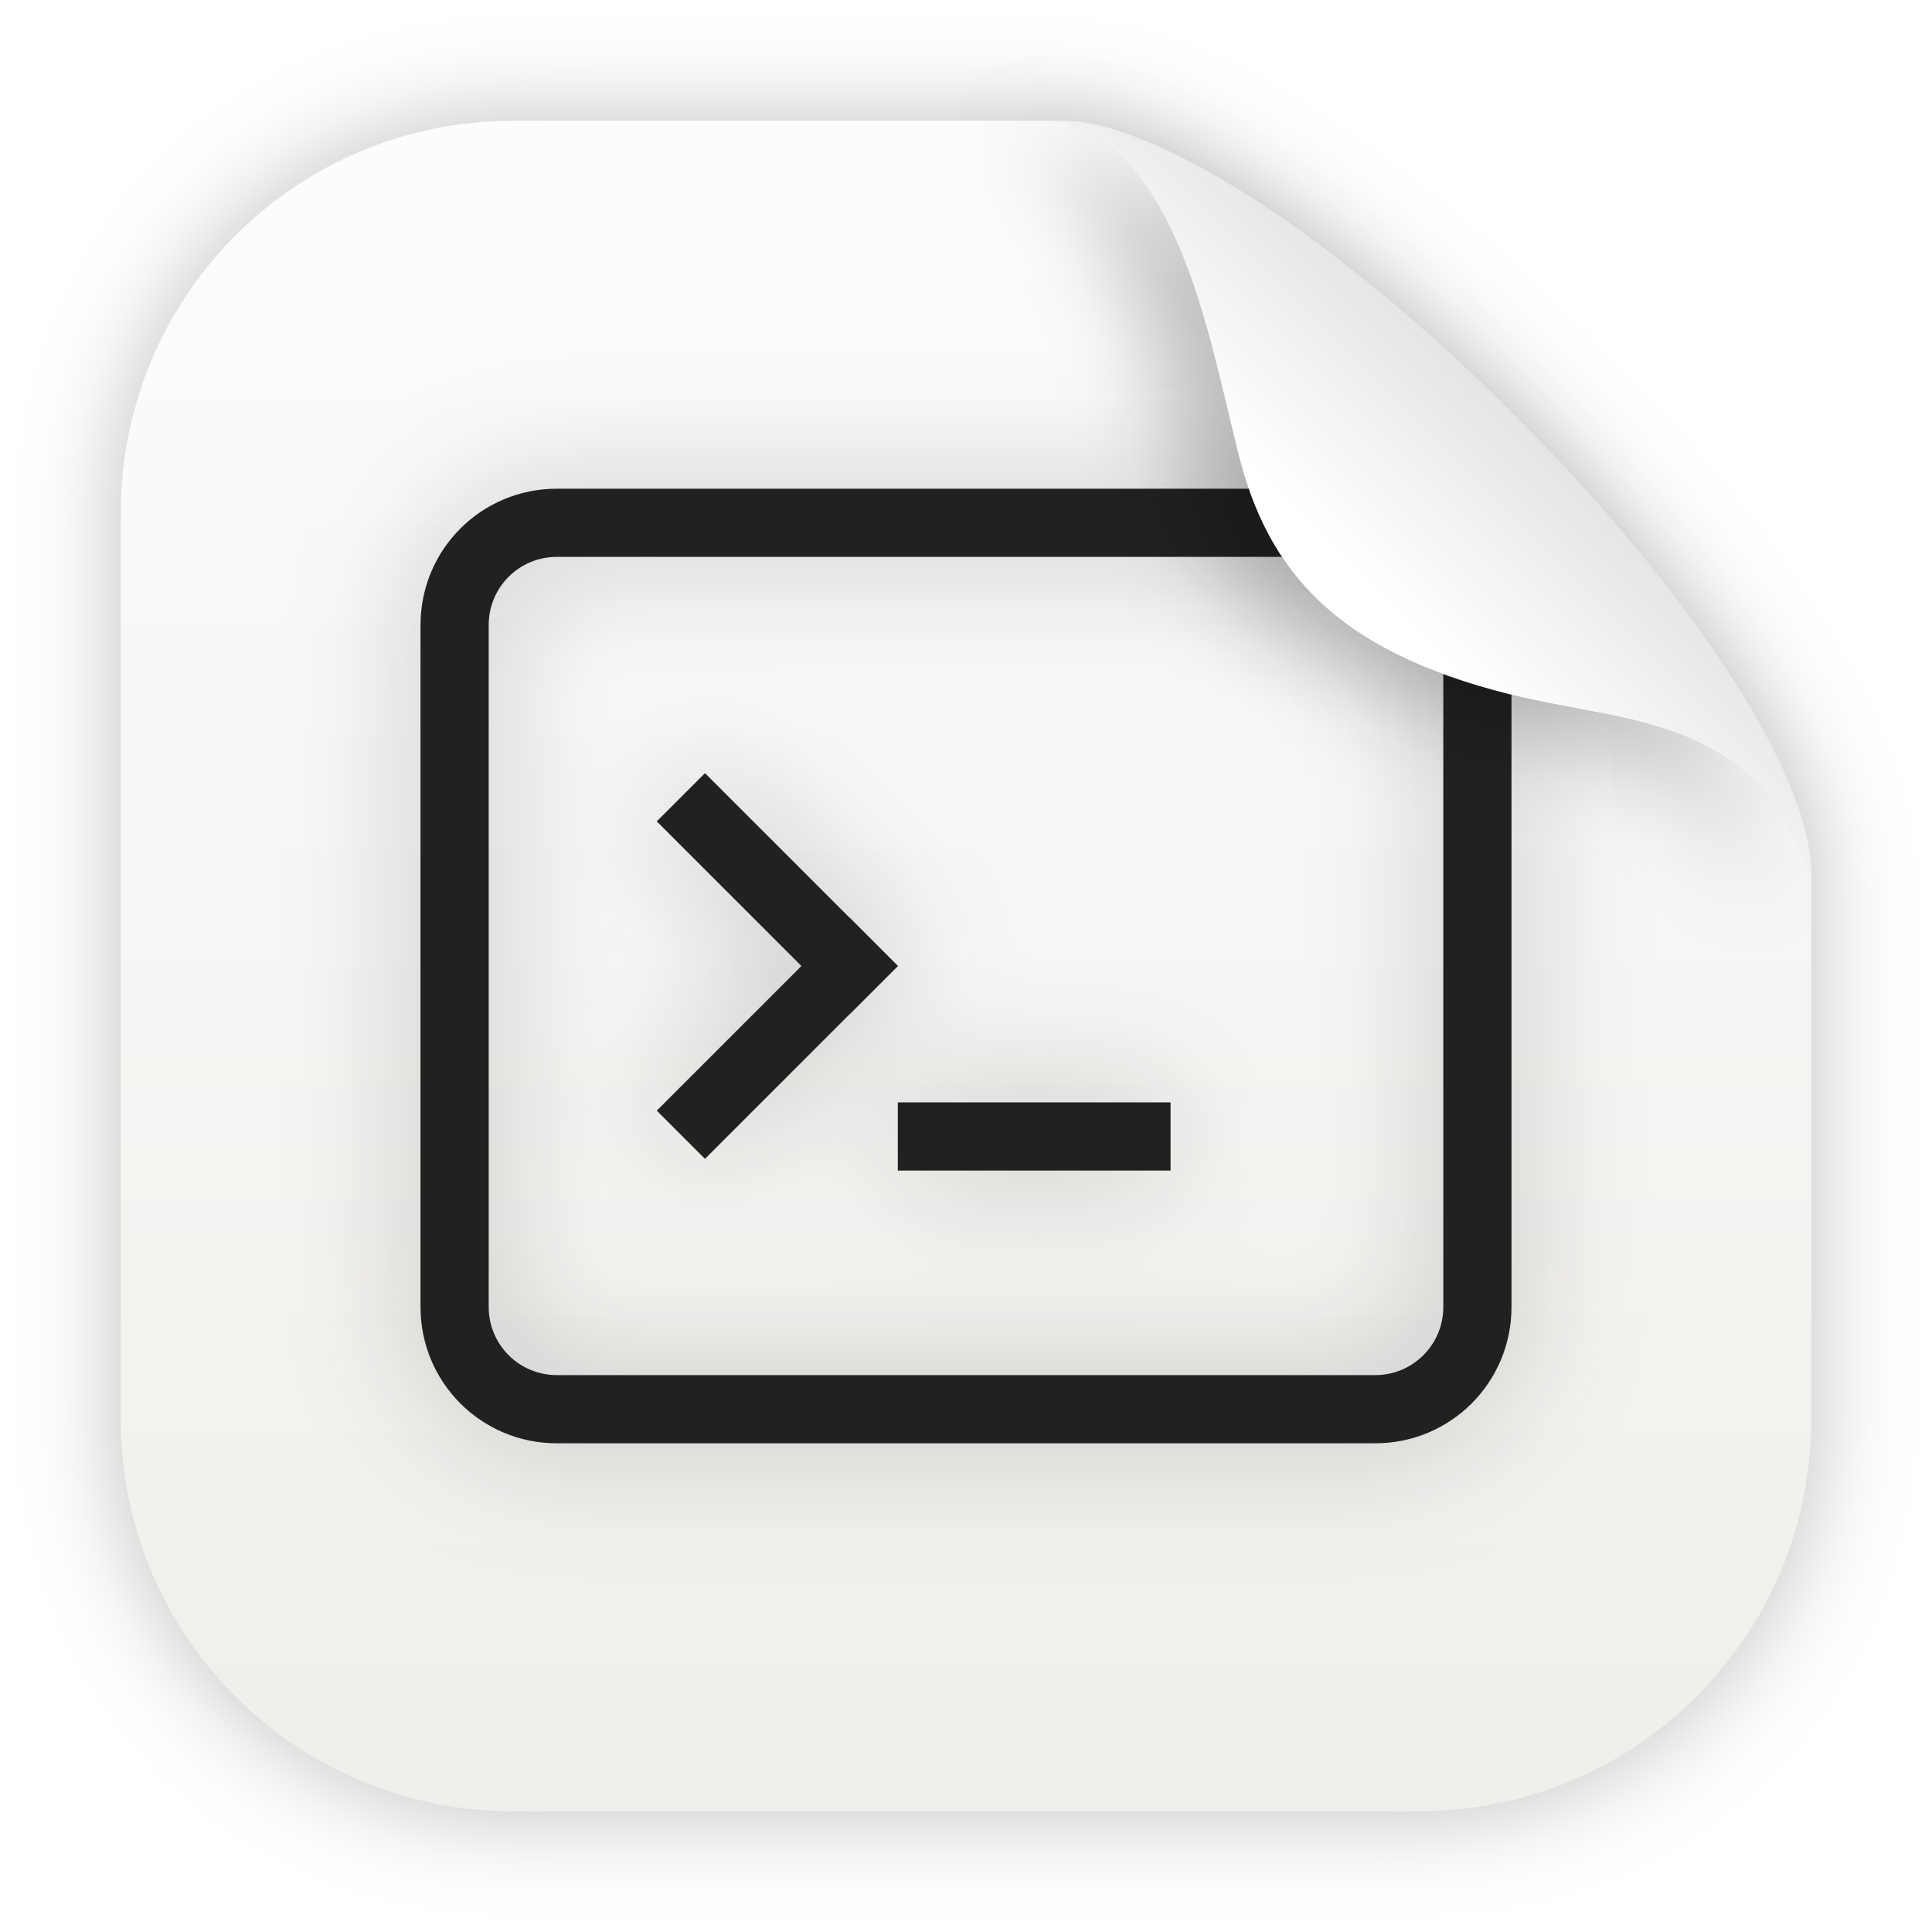
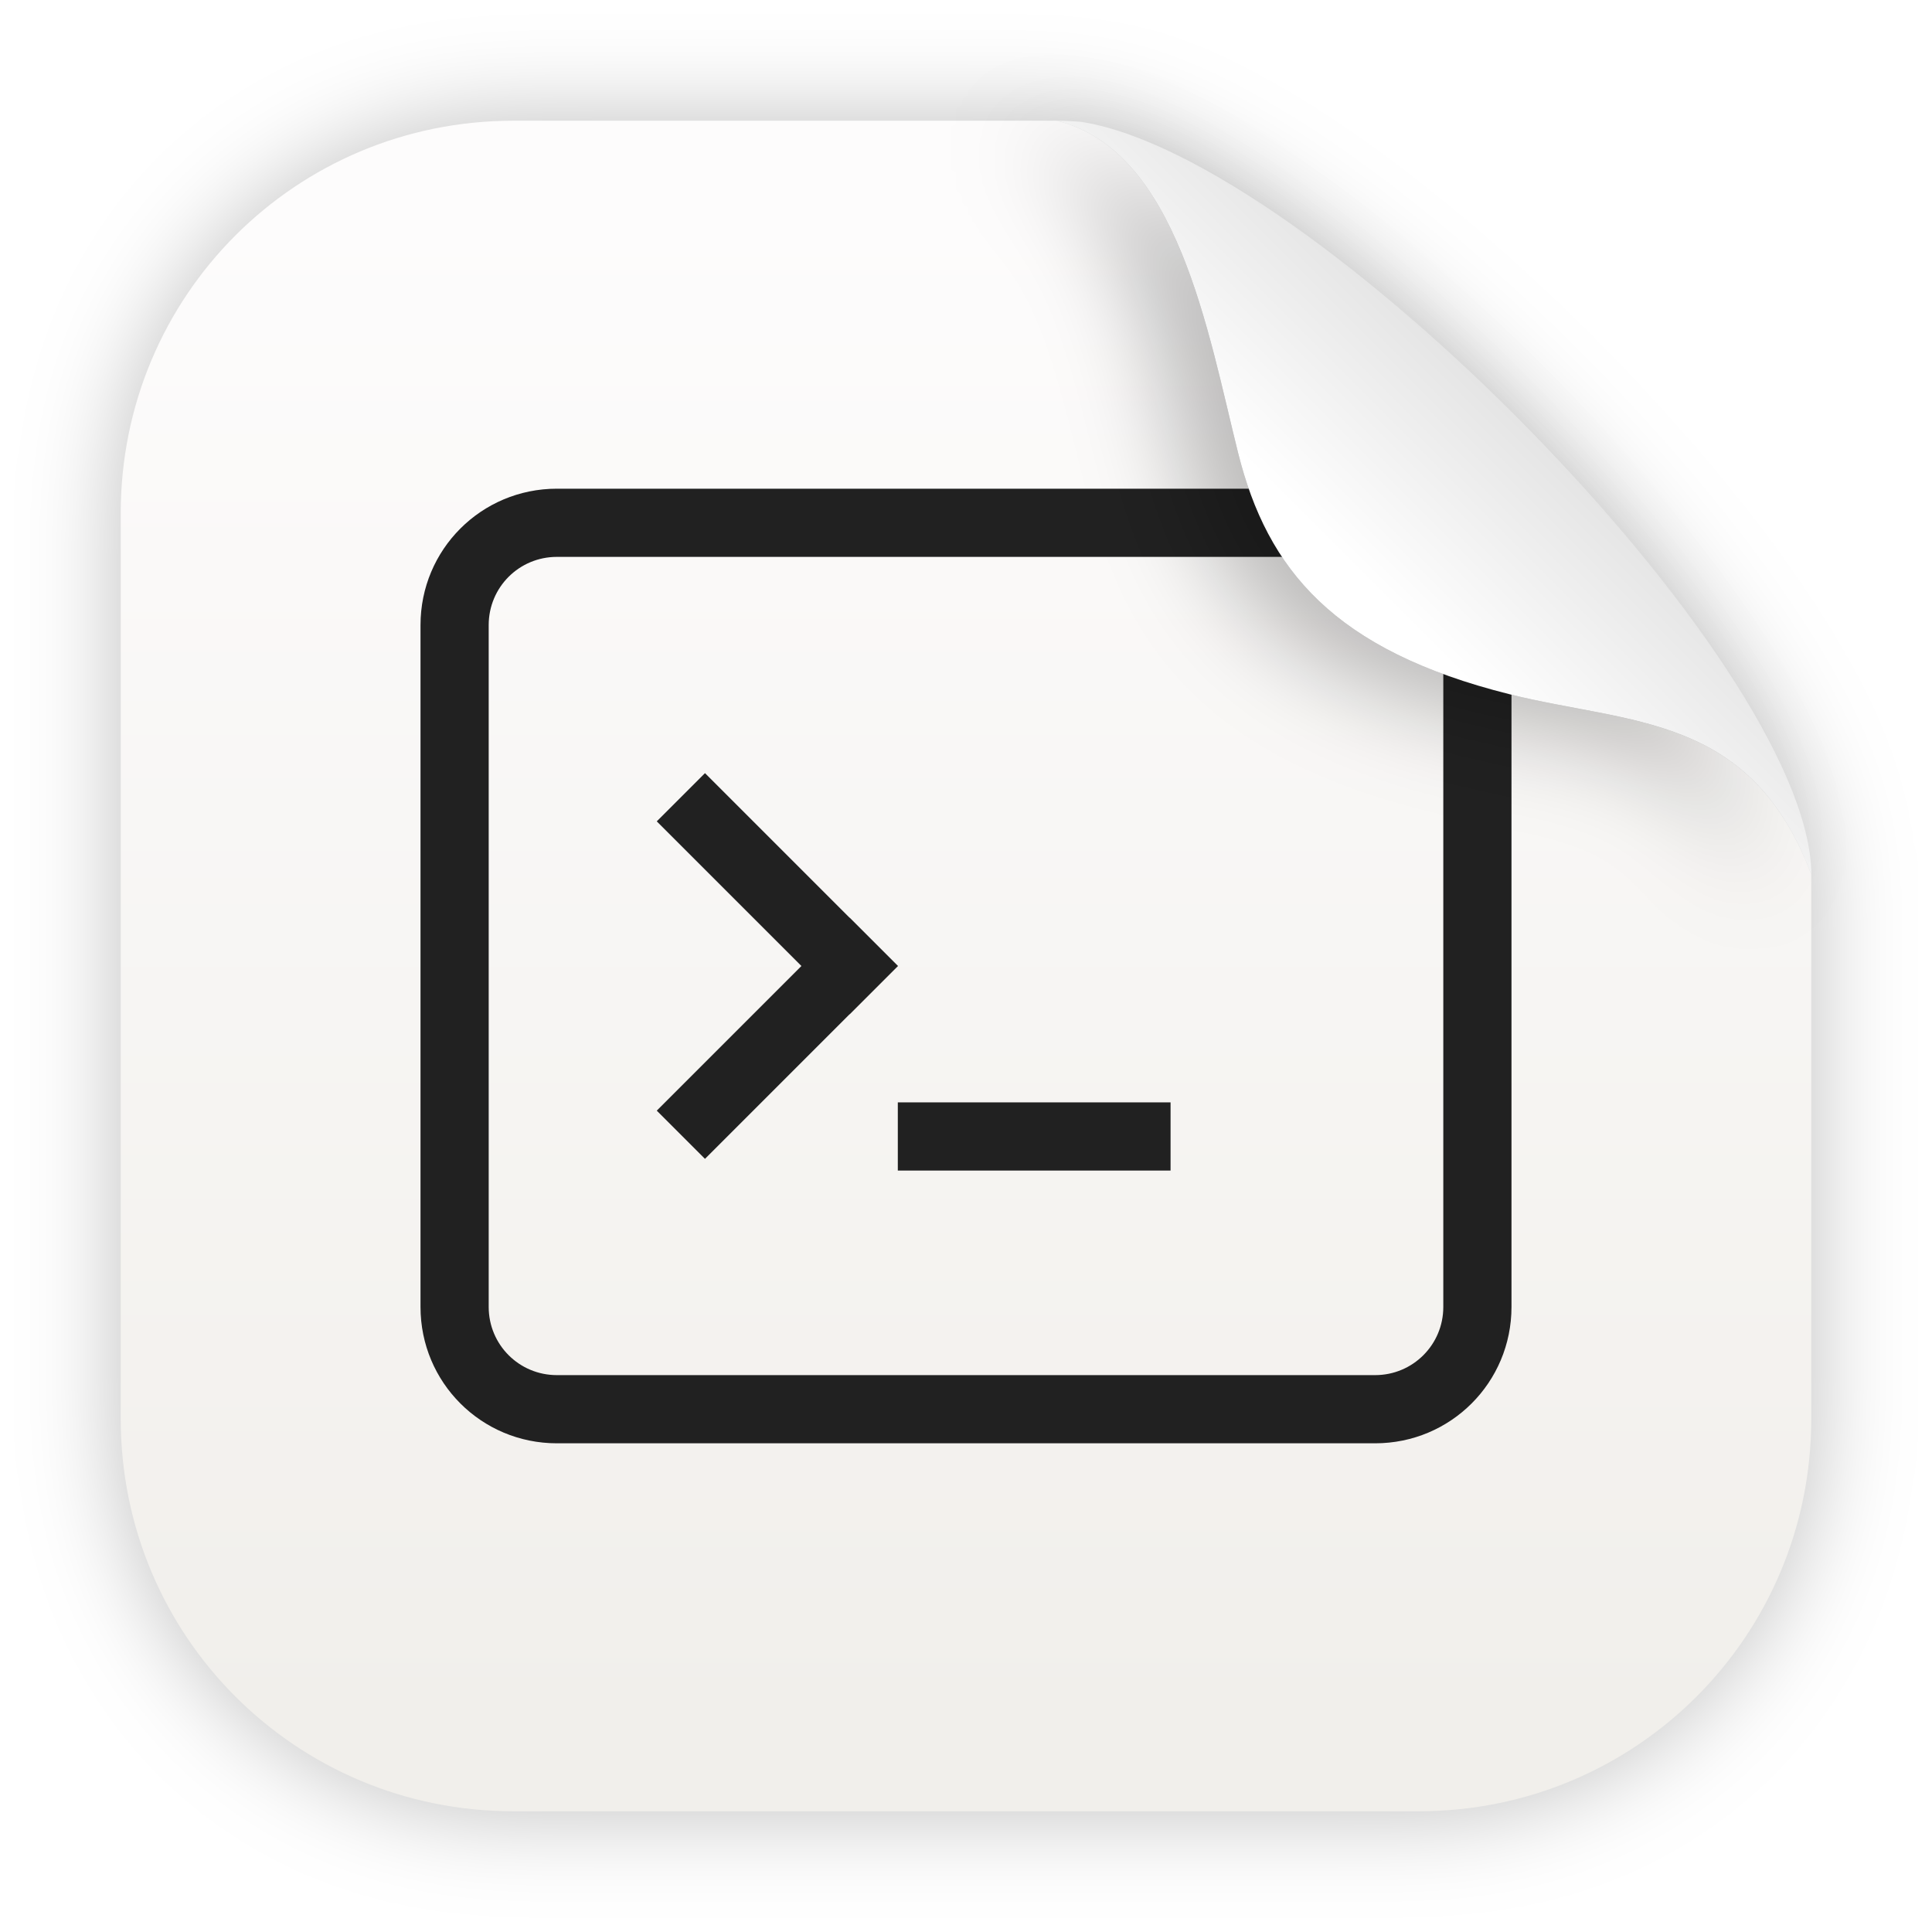
<svg xmlns="http://www.w3.org/2000/svg" xmlns:xlink="http://www.w3.org/1999/xlink" width="64" height="64" version="1.1" id="svg2">
  <defs id="defs2">
    <linearGradient id="linearGradient94" x1="7.937" x2="7.937" y1="15.081" y2="1.852" gradientTransform="scale(3.7796)" gradientUnits="userSpaceOnUse" spreadMethod="pad">
      <stop stop-color="#f1efeb" offset="0" id="stop93" style="stop-color:#000000;stop-opacity:1;" />
      <stop stop-color="#fdfcfc" offset="1" id="stop94" />
    </linearGradient>
    <linearGradient id="linearGradient92" x1="7.937" x2="7.937" y1="15.081" y2="1.852" gradientTransform="scale(3.7796)" gradientUnits="userSpaceOnUse" spreadMethod="pad">
      <stop stop-color="#f1efeb" offset="0" id="stop91" style="stop-color:#695e49;stop-opacity:1;" />
      <stop stop-color="#fdfcfc" offset="1" id="stop92" />
    </linearGradient>
    <linearGradient id="linearGradient90" x1="7.937" x2="7.937" y1="15.081" y2="1.852" gradientTransform="scale(3.7796)" gradientUnits="userSpaceOnUse" spreadMethod="pad">
      <stop stop-color="#f1efeb" offset="0" id="stop89" style="stop-color:#6a5f4a;stop-opacity:1;" />
      <stop stop-color="#fdfcfc" offset="1" id="stop90" />
    </linearGradient>
    <linearGradient id="linearGradient88" x1="7.937" x2="7.937" y1="15.081" y2="1.852" gradientTransform="scale(3.7796)" gradientUnits="userSpaceOnUse" spreadMethod="pad">
      <stop stop-color="#f1efeb" offset="0" id="stop87" style="stop-color:#70654e;stop-opacity:1;" />
      <stop stop-color="#fdfcfc" offset="1" id="stop88" />
    </linearGradient>
    <linearGradient id="linearGradient86" x1="7.937" x2="7.937" y1="15.081" y2="1.852" gradientTransform="scale(3.7796)" gradientUnits="userSpaceOnUse" spreadMethod="pad">
      <stop stop-color="#f1efeb" offset="0" id="stop85" style="stop-color:#948567;stop-opacity:1;" />
      <stop stop-color="#fdfcfc" offset="1" id="stop86" />
    </linearGradient>
    <linearGradient id="linearGradient84" x1="7.937" x2="7.937" y1="15.081" y2="1.852" gradientTransform="scale(3.7796)" gradientUnits="userSpaceOnUse" spreadMethod="pad">
      <stop stop-color="#f1efeb" offset="0" id="stop83" style="stop-color:#aca189;stop-opacity:1;" />
      <stop stop-color="#fdfcfc" offset="1" id="stop84" />
    </linearGradient>
    <linearGradient id="linearGradient82" x1="7.937" x2="7.937" y1="15.081" y2="1.852" gradientTransform="scale(3.7796)" gradientUnits="userSpaceOnUse" spreadMethod="pad">
      <stop stop-color="#f1efeb" offset="0" id="stop81" style="stop-color:#c1b9a7;stop-opacity:1;" />
      <stop stop-color="#fdfcfc" offset="1" id="stop82" />
    </linearGradient>
    <linearGradient id="linearGradient80" x1="7.937" x2="7.937" y1="15.081" y2="1.852" gradientTransform="scale(3.7796)" gradientUnits="userSpaceOnUse" spreadMethod="pad">
      <stop stop-color="#f1efeb" offset="0" id="stop79" style="stop-color:#d0c9bb;stop-opacity:1;" />
      <stop stop-color="#fdfcfc" offset="1" id="stop80" />
    </linearGradient>
    <linearGradient id="linearGradient78" x1="7.937" x2="7.937" y1="15.081" y2="1.852" gradientTransform="scale(3.7796)" gradientUnits="userSpaceOnUse" spreadMethod="pad">
      <stop stop-color="#f1efeb" offset="0" id="stop77" style="stop-color:#dcd7cd;stop-opacity:1;" />
      <stop stop-color="#fdfcfc" offset="1" id="stop78" />
    </linearGradient>
    <linearGradient id="linearGradient76" x1="7.937" x2="7.937" y1="15.081" y2="1.852" gradientTransform="scale(3.7796)" gradientUnits="userSpaceOnUse" spreadMethod="pad">
      <stop stop-color="#f1efeb" offset="0" id="stop75" style="stop-color:#e2ddd5;stop-opacity:1;" />
      <stop stop-color="#fdfcfc" offset="1" id="stop76" />
    </linearGradient>
    <linearGradient id="linearGradient74" x1="7.937" x2="7.937" y1="15.081" y2="1.852" gradientTransform="scale(3.7796)" gradientUnits="userSpaceOnUse" spreadMethod="pad">
      <stop stop-color="#f1efeb" offset="0" id="stop73" style="stop-color:#e2ded5;stop-opacity:1;" />
      <stop stop-color="#fdfcfc" offset="1" id="stop74" />
    </linearGradient>
    <linearGradient id="linearGradient72" x1="7.937" x2="7.937" y1="15.081" y2="1.852" gradientTransform="scale(3.7796)" gradientUnits="userSpaceOnUse" spreadMethod="pad">
      <stop stop-color="#f1efeb" offset="0" id="stop71" style="stop-color:#9a8b6e;stop-opacity:1;" />
      <stop stop-color="#fdfcfc" offset="1" id="stop72" />
    </linearGradient>
    <linearGradient id="linearGradient70" x1="7.937" x2="7.937" y1="15.081" y2="1.852" gradientTransform="scale(3.7796)" gradientUnits="userSpaceOnUse" spreadMethod="pad">
      <stop stop-color="#f1efeb" offset="0" id="stop69" style="stop-color:#756a52;stop-opacity:1;" />
      <stop stop-color="#fdfcfc" offset="1" id="stop70" />
    </linearGradient>
    <linearGradient id="linearGradient68" x1="7.937" x2="7.937" y1="15.081" y2="1.852" gradientTransform="scale(3.7796)" gradientUnits="userSpaceOnUse" spreadMethod="pad">
      <stop stop-color="#f1efeb" offset="0" id="stop67" style="stop-color:#574e3d;stop-opacity:1;" />
      <stop stop-color="#fdfcfc" offset="1" id="stop68" />
    </linearGradient>
    <linearGradient id="linearGradient66" x1="7.937" x2="7.937" y1="15.081" y2="1.852" gradientTransform="scale(3.7796)" gradientUnits="userSpaceOnUse" spreadMethod="pad">
      <stop stop-color="#f1efeb" offset="0" id="stop65" style="stop-color:#4d4536;stop-opacity:1;" />
      <stop stop-color="#fdfcfc" offset="1" id="stop66" />
    </linearGradient>
    <linearGradient id="linearGradient64" x1="7.937" x2="7.937" y1="15.081" y2="1.852" gradientTransform="scale(3.7796)" gradientUnits="userSpaceOnUse" spreadMethod="pad">
      <stop stop-color="#f1efeb" offset="0" id="stop63" style="stop-color:#4d4536;stop-opacity:1;" />
      <stop stop-color="#fdfcfc" offset="1" id="stop64" />
    </linearGradient>
    <linearGradient id="linearGradient62" x1="7.937" x2="7.937" y1="15.081" y2="1.852" gradientTransform="scale(3.7796)" gradientUnits="userSpaceOnUse" spreadMethod="pad">
      <stop stop-color="#f1efeb" offset="0" id="stop61" style="stop-color:#0c0b08;stop-opacity:1;" />
      <stop stop-color="#fdfcfc" offset="1" id="stop62" />
    </linearGradient>
    <linearGradient id="linearGradient60" x1="7.937" x2="7.937" y1="15.081" y2="1.852" gradientTransform="scale(3.7796)" gradientUnits="userSpaceOnUse" spreadMethod="pad">
      <stop stop-color="#f1efeb" offset="0" id="stop59" style="stop-color:#0b0a08;stop-opacity:1;" />
      <stop stop-color="#fdfcfc" offset="1" id="stop60" />
    </linearGradient>
    <linearGradient id="linearGradient58" x1="7.937" x2="7.937" y1="15.081" y2="1.852" gradientTransform="scale(3.7796)" gradientUnits="userSpaceOnUse" spreadMethod="pad">
      <stop stop-color="#f1efeb" offset="0" id="stop57" style="stop-color:#0b0a08;stop-opacity:1;" />
      <stop stop-color="#fdfcfc" offset="1" id="stop58" />
    </linearGradient>
    <linearGradient id="linearGradient56" x1="7.937" x2="7.937" y1="15.081" y2="1.852" gradientTransform="scale(3.7796)" gradientUnits="userSpaceOnUse" spreadMethod="pad">
      <stop stop-color="#f1efeb" offset="0" id="stop55" style="stop-color:#171410;stop-opacity:1;" />
      <stop stop-color="#fdfcfc" offset="1" id="stop56" />
    </linearGradient>
    <linearGradient id="linearGradient54" x1="7.937" x2="7.937" y1="15.081" y2="1.852" gradientTransform="scale(3.7796)" gradientUnits="userSpaceOnUse" spreadMethod="pad">
      <stop stop-color="#f1efeb" offset="0" id="stop53" style="stop-color:#2d281f;stop-opacity:1;" />
      <stop stop-color="#fdfcfc" offset="1" id="stop54" />
    </linearGradient>
    <linearGradient id="linearGradient52" x1="7.937" x2="7.937" y1="15.081" y2="1.852" gradientTransform="scale(3.7796)" gradientUnits="userSpaceOnUse" spreadMethod="pad">
      <stop stop-color="#f1efeb" offset="0" id="stop51" style="stop-color:#3a3428;stop-opacity:1;" />
      <stop stop-color="#fdfcfc" offset="1" id="stop52" />
    </linearGradient>
    <linearGradient id="linearGradient50" x1="7.937" x2="7.937" y1="15.081" y2="1.852" gradientTransform="scale(3.7796)" gradientUnits="userSpaceOnUse" spreadMethod="pad">
      <stop stop-color="#f1efeb" offset="0" id="stop49" style="stop-color:#473f31;stop-opacity:1;" />
      <stop stop-color="#fdfcfc" offset="1" id="stop50" />
    </linearGradient>
    <linearGradient id="linearGradient48" x1="7.937" x2="7.937" y1="15.081" y2="1.852" gradientTransform="scale(3.7796)" gradientUnits="userSpaceOnUse" spreadMethod="pad">
      <stop stop-color="#f1efeb" offset="0" id="stop47" style="stop-color:#4e4737;stop-opacity:1;" />
      <stop stop-color="#fdfcfc" offset="1" id="stop48" />
    </linearGradient>
    <linearGradient id="linearGradient46" x1="7.937" x2="7.937" y1="15.081" y2="1.852" gradientTransform="scale(3.7796)" gradientUnits="userSpaceOnUse" spreadMethod="pad">
      <stop stop-color="#f1efeb" offset="0" id="stop45" style="stop-color:#534b3a;stop-opacity:1;" />
      <stop stop-color="#fdfcfc" offset="1" id="stop46" />
    </linearGradient>
    <linearGradient id="linearGradient44" x1="7.937" x2="7.937" y1="15.081" y2="1.852" gradientTransform="scale(3.7796)" gradientUnits="userSpaceOnUse" spreadMethod="pad">
      <stop stop-color="#f1efeb" offset="0" id="stop43" style="stop-color:#544c3b;stop-opacity:1;" />
      <stop stop-color="#fdfcfc" offset="1" id="stop44" />
    </linearGradient>
    <linearGradient id="linearGradient42" x1="7.937" x2="7.937" y1="15.081" y2="1.852" gradientTransform="scale(3.7796)" gradientUnits="userSpaceOnUse" spreadMethod="pad">
      <stop stop-color="#f1efeb" offset="0" id="stop41" style="stop-color:#554c3b;stop-opacity:1;" />
      <stop stop-color="#fdfcfc" offset="1" id="stop42" />
    </linearGradient>
    <linearGradient id="linearGradient40" x1="7.937" x2="7.937" y1="15.081" y2="1.852" gradientTransform="scale(3.7796)" gradientUnits="userSpaceOnUse" spreadMethod="pad">
      <stop stop-color="#f1efeb" offset="0" id="stop39" style="stop-color:#564d3c;stop-opacity:1;" />
      <stop stop-color="#fdfcfc" offset="1" id="stop40" />
    </linearGradient>
    <linearGradient id="linearGradient38" x1="7.937" x2="7.937" y1="15.081" y2="1.852" gradientTransform="scale(3.7796)" gradientUnits="userSpaceOnUse" spreadMethod="pad">
      <stop stop-color="#f1efeb" offset="0" id="stop37" style="stop-color:#000000;stop-opacity:1;" />
      <stop stop-color="#fdfcfc" offset="1" id="stop38" />
    </linearGradient>
    <linearGradient id="linearGradient36" x1="7.937" x2="7.937" y1="15.081" y2="1.852" gradientTransform="scale(3.7796)" gradientUnits="userSpaceOnUse" spreadMethod="pad">
      <stop stop-color="#f1efeb" offset="0" id="stop35" style="stop-color:#000000;stop-opacity:1;" />
      <stop stop-color="#fdfcfc" offset="1" id="stop36" />
    </linearGradient>
    <linearGradient id="linearGradient34" x1="7.937" x2="7.937" y1="15.081" y2="1.852" gradientTransform="scale(3.7796)" gradientUnits="userSpaceOnUse" spreadMethod="pad">
      <stop stop-color="#f1efeb" offset="0" id="stop33" style="stop-color:#000000;stop-opacity:1;" />
      <stop stop-color="#fdfcfc" offset="1" id="stop34" />
    </linearGradient>
    <linearGradient id="linearGradient32" x1="7.937" x2="7.937" y1="15.081" y2="1.852" gradientTransform="scale(3.7796)" gradientUnits="userSpaceOnUse" spreadMethod="pad">
      <stop stop-color="#f1efeb" offset="0" id="stop31" style="stop-color:#000000;stop-opacity:1;" />
      <stop stop-color="#fdfcfc" offset="1" id="stop32" />
    </linearGradient>
    <linearGradient id="linearGradient30" x1="7.937" x2="7.937" y1="15.081" y2="1.852" gradientTransform="scale(3.7796)" gradientUnits="userSpaceOnUse" spreadMethod="pad">
      <stop stop-color="#f1efeb" offset="0" id="stop29" style="stop-color:#000000;stop-opacity:1;" />
      <stop stop-color="#fdfcfc" offset="1" id="stop30" />
    </linearGradient>
    <linearGradient id="linearGradient28" x1="7.937" x2="7.937" y1="15.081" y2="1.852" gradientTransform="scale(3.7796)" gradientUnits="userSpaceOnUse" spreadMethod="pad">
      <stop stop-color="#f1efeb" offset="0" id="stop27" style="stop-color:#000000;stop-opacity:1;" />
      <stop stop-color="#fdfcfc" offset="1" id="stop28" />
    </linearGradient>
    <linearGradient id="linearGradient26" x1="7.937" x2="7.937" y1="15.081" y2="1.852" gradientTransform="scale(3.7796)" gradientUnits="userSpaceOnUse" spreadMethod="pad">
      <stop stop-color="#f1efeb" offset="0" id="stop25" style="stop-color:#000000;stop-opacity:1;" />
      <stop stop-color="#fdfcfc" offset="1" id="stop26" />
    </linearGradient>
    <linearGradient id="linearGradient24" x1="7.937" x2="7.937" y1="15.081" y2="1.852" gradientTransform="scale(3.7796)" gradientUnits="userSpaceOnUse" spreadMethod="pad">
      <stop stop-color="#f1efeb" offset="0" id="stop23" style="stop-color:#000000;stop-opacity:1;" />
      <stop stop-color="#fdfcfc" offset="1" id="stop24" />
    </linearGradient>
    <linearGradient id="linearGradient22" x1="7.937" x2="7.937" y1="15.081" y2="1.852" gradientTransform="scale(3.7796)" gradientUnits="userSpaceOnUse" spreadMethod="pad">
      <stop stop-color="#f1efeb" offset="0" id="stop21" style="stop-color:#040403;stop-opacity:1;" />
      <stop stop-color="#fdfcfc" offset="1" id="stop22" />
    </linearGradient>
    <linearGradient id="linearGradient20" x1="7.937" x2="7.937" y1="15.081" y2="1.852" gradientTransform="scale(3.7796)" gradientUnits="userSpaceOnUse" spreadMethod="pad">
      <stop stop-color="#f1efeb" offset="0" id="stop19" style="stop-color:#1d1a15;stop-opacity:1;" />
      <stop stop-color="#fdfcfc" offset="1" id="stop20" />
    </linearGradient>
    <linearGradient id="linearGradient18" x1="7.937" x2="7.937" y1="15.081" y2="1.852" gradientTransform="scale(3.7796)" gradientUnits="userSpaceOnUse" spreadMethod="pad">
      <stop stop-color="#f1efeb" offset="0" id="stop17" style="stop-color:#4b4435;stop-opacity:1;" />
      <stop stop-color="#fdfcfc" offset="1" id="stop18" />
    </linearGradient>
    <linearGradient id="linearGradient16" x1="7.937" x2="7.937" y1="15.081" y2="1.852" gradientTransform="scale(3.7796)" gradientUnits="userSpaceOnUse" spreadMethod="pad">
      <stop stop-color="#f1efeb" offset="0" id="stop15" style="stop-color:#635945;stop-opacity:1;" />
      <stop stop-color="#fdfcfc" offset="1" id="stop16" />
    </linearGradient>
    <linearGradient id="linearGradient14" x1="7.937" x2="7.937" y1="15.081" y2="1.852" gradientTransform="scale(3.7796)" gradientUnits="userSpaceOnUse" spreadMethod="pad">
      <stop stop-color="#f1efeb" offset="0" id="stop13" style="stop-color:#746851;stop-opacity:1;" />
      <stop stop-color="#fdfcfc" offset="1" id="stop14" />
    </linearGradient>
    <linearGradient id="linearGradient12" x1="7.937" x2="7.937" y1="15.081" y2="1.852" gradientTransform="scale(3.7796)" gradientUnits="userSpaceOnUse" spreadMethod="pad">
      <stop stop-color="#f1efeb" offset="0" id="stop11" style="stop-color:#7d7057;stop-opacity:1;" />
      <stop stop-color="#fdfcfc" offset="1" id="stop12" />
    </linearGradient>
    <linearGradient id="linearGradient10" x1="7.937" x2="7.937" y1="15.081" y2="1.852" gradientTransform="scale(3.7796)" gradientUnits="userSpaceOnUse" spreadMethod="pad">
      <stop stop-color="#f1efeb" offset="0" id="stop9" style="stop-color:#7f7259;stop-opacity:1;" />
      <stop stop-color="#fdfcfc" offset="1" id="stop10" />
    </linearGradient>
    <linearGradient id="linearGradient8" x1="7.937" x2="7.937" y1="15.081" y2="1.852" gradientTransform="scale(3.7796)" gradientUnits="userSpaceOnUse">
      <stop stop-color="#f1efeb" offset="0" id="stop7" style="stop-color:#7f7259;stop-opacity:1;" />
      <stop stop-color="#fdfcfc" offset="1" id="stop8" />
    </linearGradient>
    <linearGradient id="linearGradient862-3" x1="7.937" x2="7.937" y1="15.081" y2="1.852" gradientTransform="scale(3.7796)" gradientUnits="userSpaceOnUse" xlink:href="#linearGradient92">
      <stop stop-color="#f1efeb" offset="0" id="stop1" />
      <stop stop-color="#fdfcfc" offset="1" id="stop2" />
    </linearGradient>
    <linearGradient id="d" x1="45" x2="60.076" y1="19" y2="3.924" gradientTransform="translate(0.01285182,-0.00112622)" gradientUnits="userSpaceOnUse">
      <stop offset="0" stop-color="#fff" id="stop5" />
      <stop offset="1" stop-color="#b3b3b3" id="stop6" />
    </linearGradient>
    <linearGradient xlink:href="#linearGradient862-3" id="linearGradient5" gradientUnits="userSpaceOnUse" gradientTransform="matrix(3.7796,0,0,3.7796,-9.765e-4,0.0302735)" x1="7.937" y1="15.081" x2="7.937" y2="1.852" />
    <filter style="color-interpolation-filters:sRGB" id="filter95" x="-0.147" y="-0.147" width="1.294" height="1.294">
      <feGaussianBlur stdDeviation="1.53" id="feGaussianBlur95" />
    </filter>
    <linearGradient id="c" x1="32" x2="32" y1="11" y2="53" gradientUnits="userSpaceOnUse">
      <stop stop-color="#f7bd39" offset="0" id="stop3" />
      <stop stop-color="#f9e657" offset="1" id="stop4" />
    </linearGradient>
    <filter id="d-2" x="-0.06" y="-0.06" width="1.12" height="1.12" color-interpolation-filters="sRGB">
      <feGaussianBlur stdDeviation=".185" id="feGaussianBlur10" />
    </filter>
    <linearGradient id="e" x1="8.467" x2="8.467" y1="284.83" y2="292.24" gradientUnits="userSpaceOnUse">
      <stop stop-color="#525252" offset="0" id="stop5-0" />
      <stop stop-color="#1f1f1f" offset="1" id="stop6-2" />
    </linearGradient>
    <filter style="color-interpolation-filters:sRGB" id="filter94" x="-0.069" y="-0.069" width="1.138" height="1.138">
      <feGaussianBlur stdDeviation="1.613" id="feGaussianBlur94" />
    </filter>
    <style id="current-color-scheme" type="text/css">
   .ColorScheme-Text { color:#363636; }
  </style>
    <style id="current-color-scheme-4" type="text/css">.ColorScheme-Text { color:#363636; } .ColorScheme-Text { color:#363636; }</style>
    <style id="current-color-scheme-1" type="text/css">.ColorScheme-Text { color:#363636; } .ColorScheme-Text { color:#363636; }</style>
    <filter style="color-interpolation-filters:sRGB" id="filter1" x="-0.138" y="-0.158" width="1.276" height="1.315">
      <feGaussianBlur stdDeviation="0.919" id="feGaussianBlur1" />
    </filter>
  </defs>
  <path id="path3-9-5" style="fill:#000000;fill-opacity:1;stroke-width:3.78;filter:url(#filter94);opacity:0.25" d="m 17.001,3.999 c -7.203,0 -13.002,5.799 -13.002,13.002 v 29.998 c 0,7.203 5.799,13.002 13.002,13.002 h 29.998 c 7.203,0 13.002,-5.799 13.002,-13.002 V 28.972 c -0.125,-0.333 -0.258,-0.643 -0.398,-0.934 -0.14,-0.29 -0.289,-0.559 -0.443,-0.811 -0.154,-0.251 -0.315,-0.484 -0.482,-0.699 -0.167,-0.215 -0.342,-0.415 -0.521,-0.598 -0.18,-0.183 -0.364,-0.35 -0.555,-0.504 -0.191,-0.154 -0.387,-0.293 -0.588,-0.422 -0.201,-0.128 -0.407,-0.245 -0.617,-0.352 0.21,0.106 0.416,0.223 0.617,0.352 0.201,0.128 0.397,0.268 0.588,0.422 0.191,0.154 0.375,0.321 0.555,0.504 0.18,0.183 0.354,0.382 0.521,0.598 0.167,0.215 0.328,0.448 0.482,0.699 0.154,0.251 0.303,0.52 0.443,0.811 0.14,0.29 0.273,0.601 0.398,0.934 V 28.833 C 59.752,21.784 43.371,5.184 35.8,4.034 c -0.265,-0.02 -0.528,-0.035 -0.787,-0.035 0.25,0.062 0.488,0.146 0.715,0.246 0.227,0.1 0.444,0.216 0.65,0.35 0.206,0.134 0.402,0.285 0.588,0.449 0.186,0.164 0.363,0.342 0.531,0.533 0.168,0.191 0.327,0.396 0.479,0.611 0.151,0.215 0.294,0.44 0.43,0.676 C 38.27,6.629 38.127,6.404 37.976,6.188 37.824,5.973 37.665,5.769 37.497,5.577 37.329,5.386 37.152,5.208 36.966,5.044 36.78,4.88 36.584,4.729 36.378,4.595 36.172,4.461 35.955,4.345 35.728,4.245 35.5,4.145 35.263,4.062 35.013,3.999 Z m 22.729,6.025 c 0.178,0.564 0.338,1.139 0.486,1.709 0.297,1.141 0.547,2.266 0.797,3.266 -0.25,-1 -0.5,-2.125 -0.797,-3.266 -0.148,-0.57 -0.309,-1.145 -0.486,-1.709 z m 13.246,13.58 c 0.484,0.095 0.96,0.197 1.424,0.318 -0.464,-0.122 -0.94,-0.223 -1.424,-0.318 z" />
  <path d="m 17.001,3.999 c -7.203,0 -13.002,5.799 -13.002,13.002 v 29.998 c 0,7.203 5.799,13.002 13.002,13.002 h 29.998 c 7.203,0 13.002,-5.799 13.002,-13.002 V 28.972 c -2.004,-5.329 -5.996,-4.974 -9.988,-5.973 -5.82,-1.455 -8.03,-4.12 -9,-8 -1,-4 -2,-10 -6,-11 z" style="display:inline;fill:url(#linearGradient5);stroke-width:3.78" id="path3-9" />
  <rect style="display:none;opacity:0.25;fill:none;fill-opacity:1;stroke:#ff00ee;stroke-width:0.1;stroke-linecap:square;stroke-linejoin:round;stroke-dasharray:none;stroke-opacity:1" id="rect1" width="31.623" height="31.623" x="16.189" y="16.189" />
-   <g id="g1" transform="matrix(2.258761,0,0,2.258761,-187.0998,-42.5391)" style="filter:url(#filter1);opacity:0.25">
+   <g id="g1" transform="matrix(2.258761,0,0,2.258761,-187.0998,-42.5391)" style="display:none;opacity:0.25;filter:url(#filter1)">
    <path d="m 91,26 c -1.108,0 -2,0.892 -2,2 v 10 c 0,1.108 0.892,2 2,2 h 12 c 1.108,0 2,-0.892 2,-2 V 28 c 0,-1.108 -0.892,-2 -2,-2 z m 0,1 h 12 c 0.554,0 1,0.446 1,1 v 10 c 0,0.554 -0.446,1 -1,1 H 91 c -0.554,0 -1,-0.446 -1,-1 V 28 c 0,-0.554 0.446,-1 1,-1 z" fill="#363636" id="path1" style="fill:#212121;fill-opacity:1" />
    <rect x="96" y="35" width="4" height="1" fill="#363636" id="rect1-5" style="fill:#212121;fill-opacity:1" />
    <rect transform="matrix(0.7071068,-0.7071068,-0.7071068,-0.7071068,0,0)" x="40.548" y="-91.217" width="4" height="1" fill="#363636" id="rect2" style="fill:#212121;fill-opacity:1;stroke-width:1" />
    <rect transform="rotate(45)" x="87.217" y="-44.548" width="4" height="1" fill="#363636" id="rect3" style="fill:#212121;fill-opacity:1" />
  </g>
  <g id="g2" transform="matrix(2.258761,0,0,2.258761,-187.0998,-42.5391)">
    <path d="m 91,26 c -1.108,0 -2,0.892 -2,2 v 10 c 0,1.108 0.892,2 2,2 h 12 c 1.108,0 2,-0.892 2,-2 V 28 c 0,-1.108 -0.892,-2 -2,-2 z m 0,1 h 12 c 0.554,0 1,0.446 1,1 v 10 c 0,0.554 -0.446,1 -1,1 H 91 c -0.554,0 -1,-0.446 -1,-1 V 28 c 0,-0.554 0.446,-1 1,-1 z" fill="#363636" id="path1-7" style="fill:#212121;fill-opacity:1" />
    <rect x="96" y="35" width="4" height="1" fill="#363636" id="rect1-5-6" style="fill:#212121;fill-opacity:1" />
    <rect transform="matrix(0.7071068,-0.7071068,-0.7071068,-0.7071068,0,0)" x="40.548" y="-91.217" width="4" height="1" fill="#363636" id="rect2-5" style="fill:#212121;fill-opacity:1;stroke-width:1" />
    <rect transform="rotate(45)" x="87.217" y="-44.548" width="4" height="1" fill="#363636" id="rect3-6" style="fill:#212121;fill-opacity:1" />
  </g>
  <path d="m 33.301,4.654 c 4,1 5,7 6,11 0.97,3.88 3.18,6.545 9,8 3.993,0.998 7.985,0.643 9.988,5.973 V 29.488 C 58.04,22.439 41.659,5.839 34.088,4.689 c -0.265,-0.02 -0.528,-0.035 -0.787,-0.035 z" style="display:inline;opacity:0.25;fill:#000000;fill-opacity:1;filter:url(#filter95)" id="path5-6" />
  <path d="m 35.013,3.999 c 4,1 5,7 6,11 0.97,3.88 3.18,6.545 9,8 3.993,0.998 7.985,0.643 9.988,5.973 V 28.833 C 59.752,21.784 43.371,5.184 35.8,4.034 c -0.265,-0.02 -0.528,-0.035 -0.787,-0.035 z" style="display:inline;fill:url(#d)" id="path5" />
</svg>
